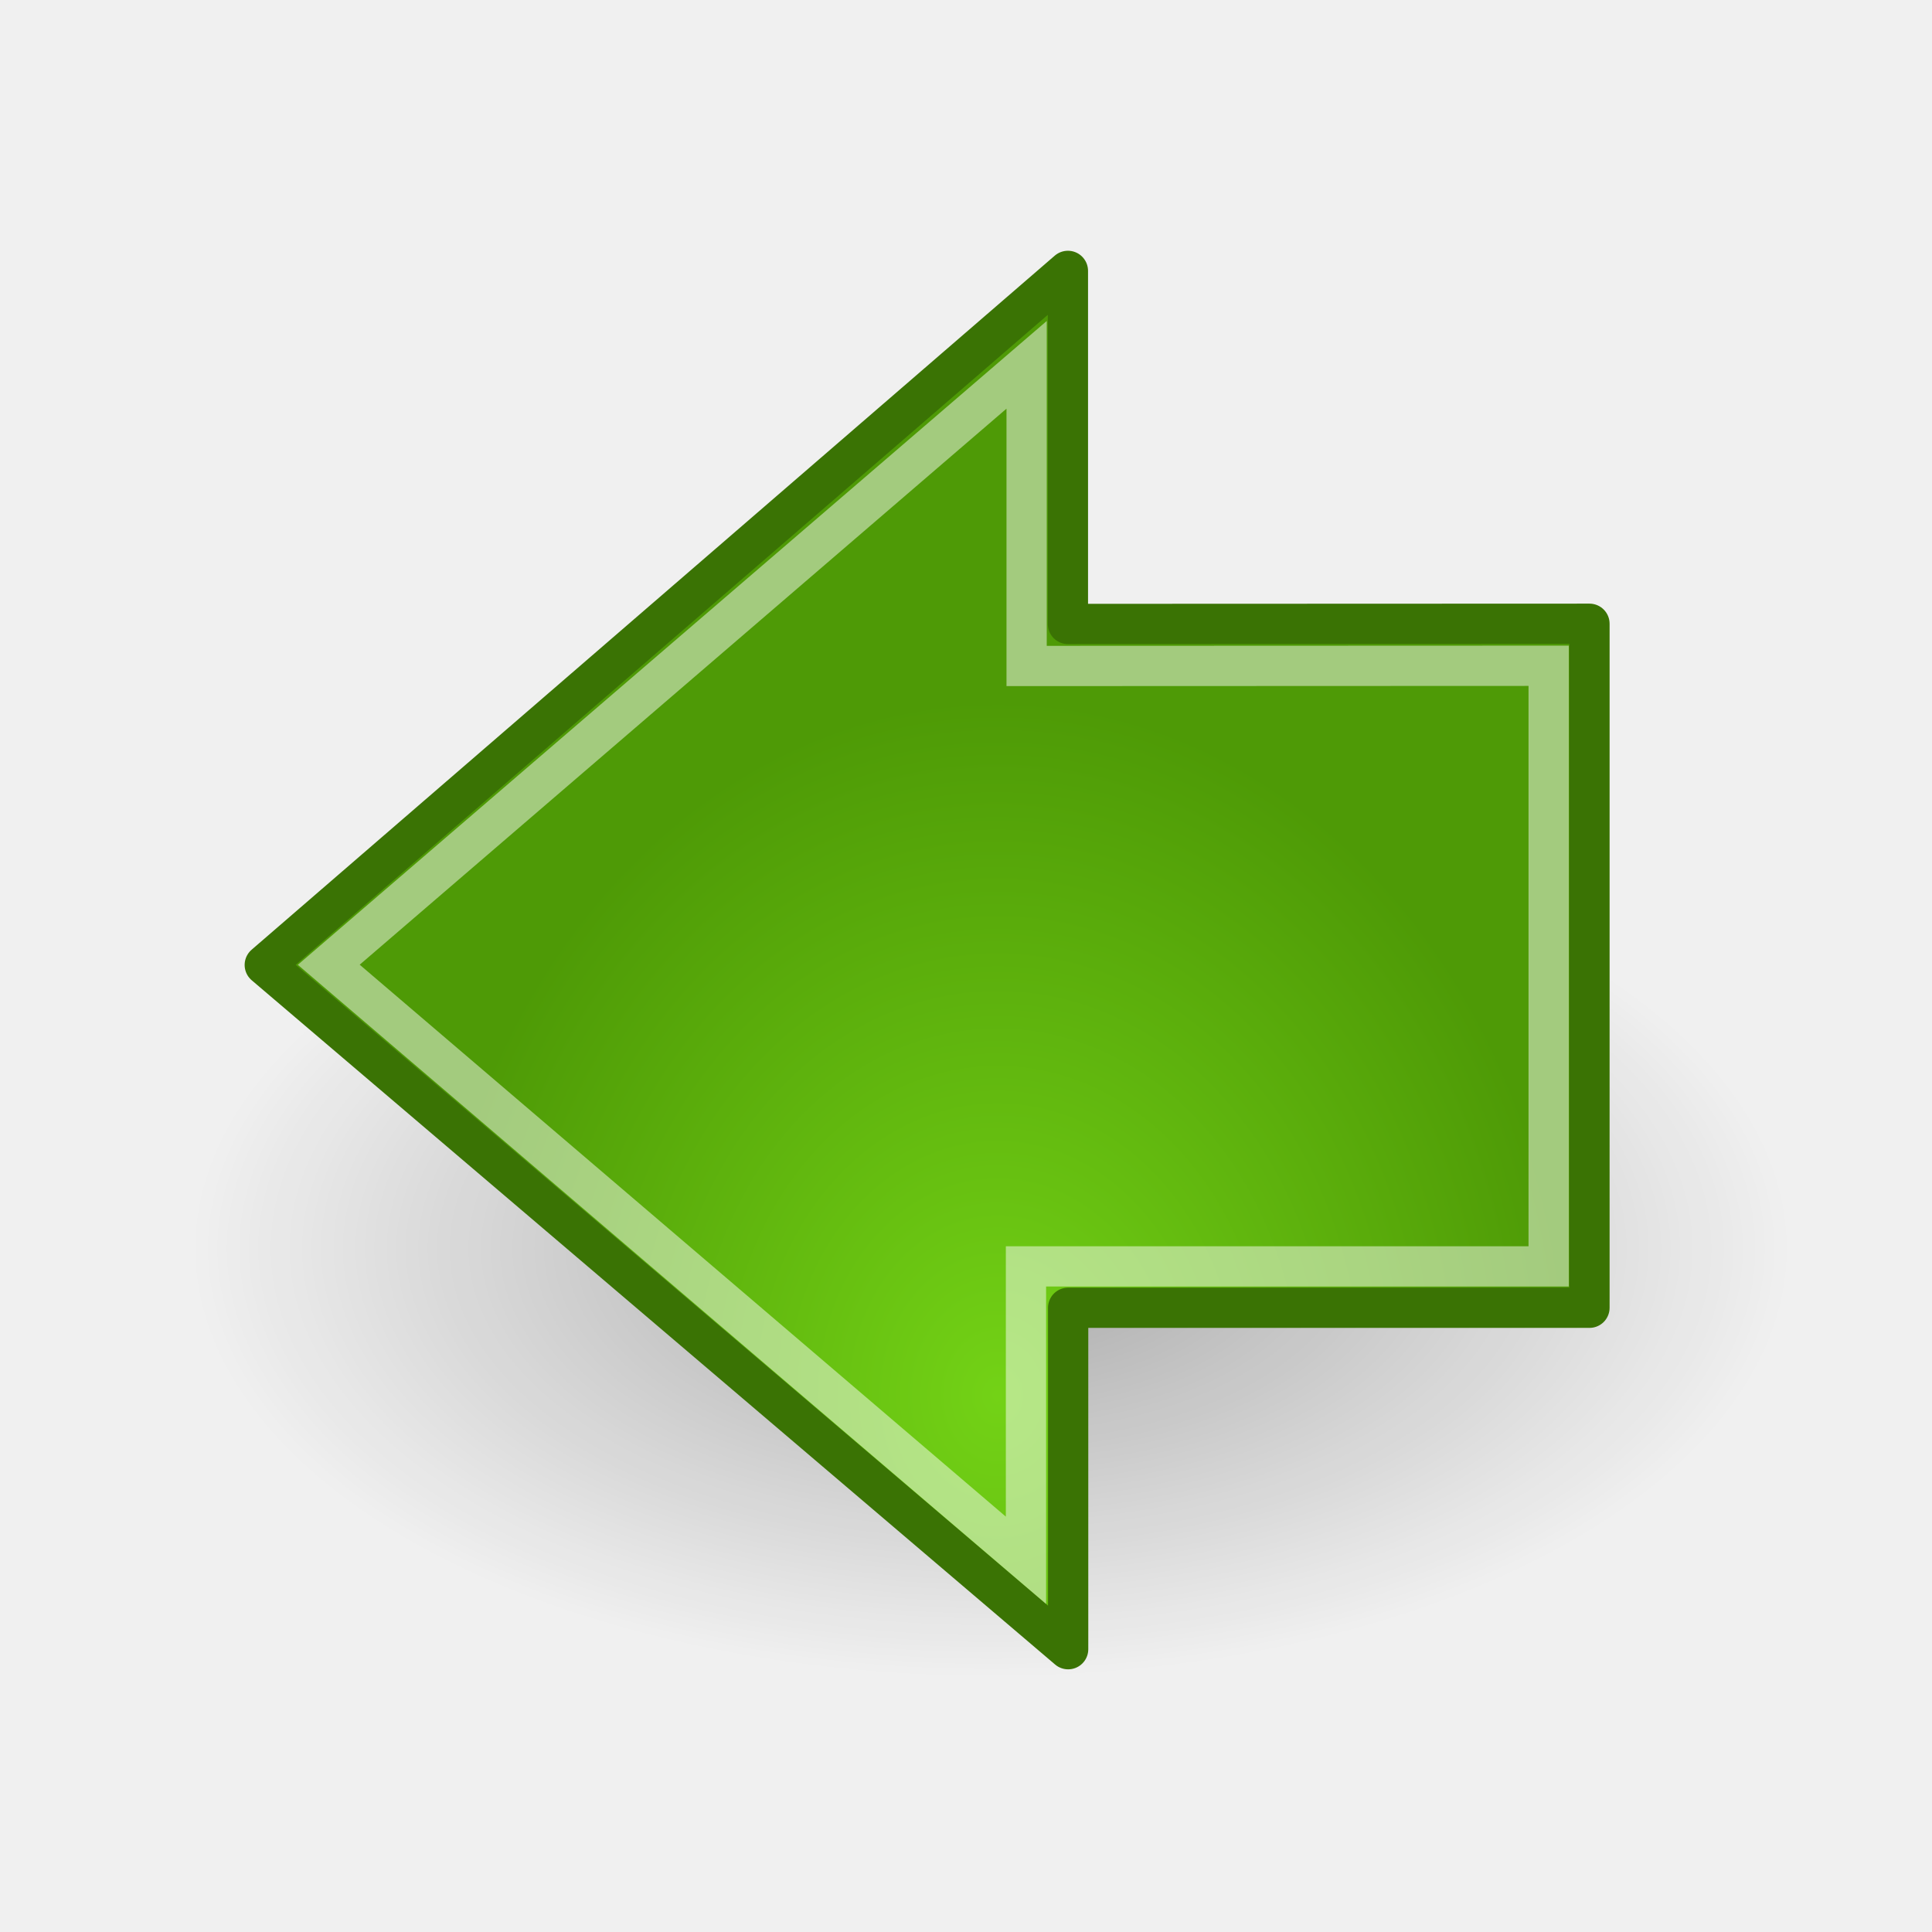
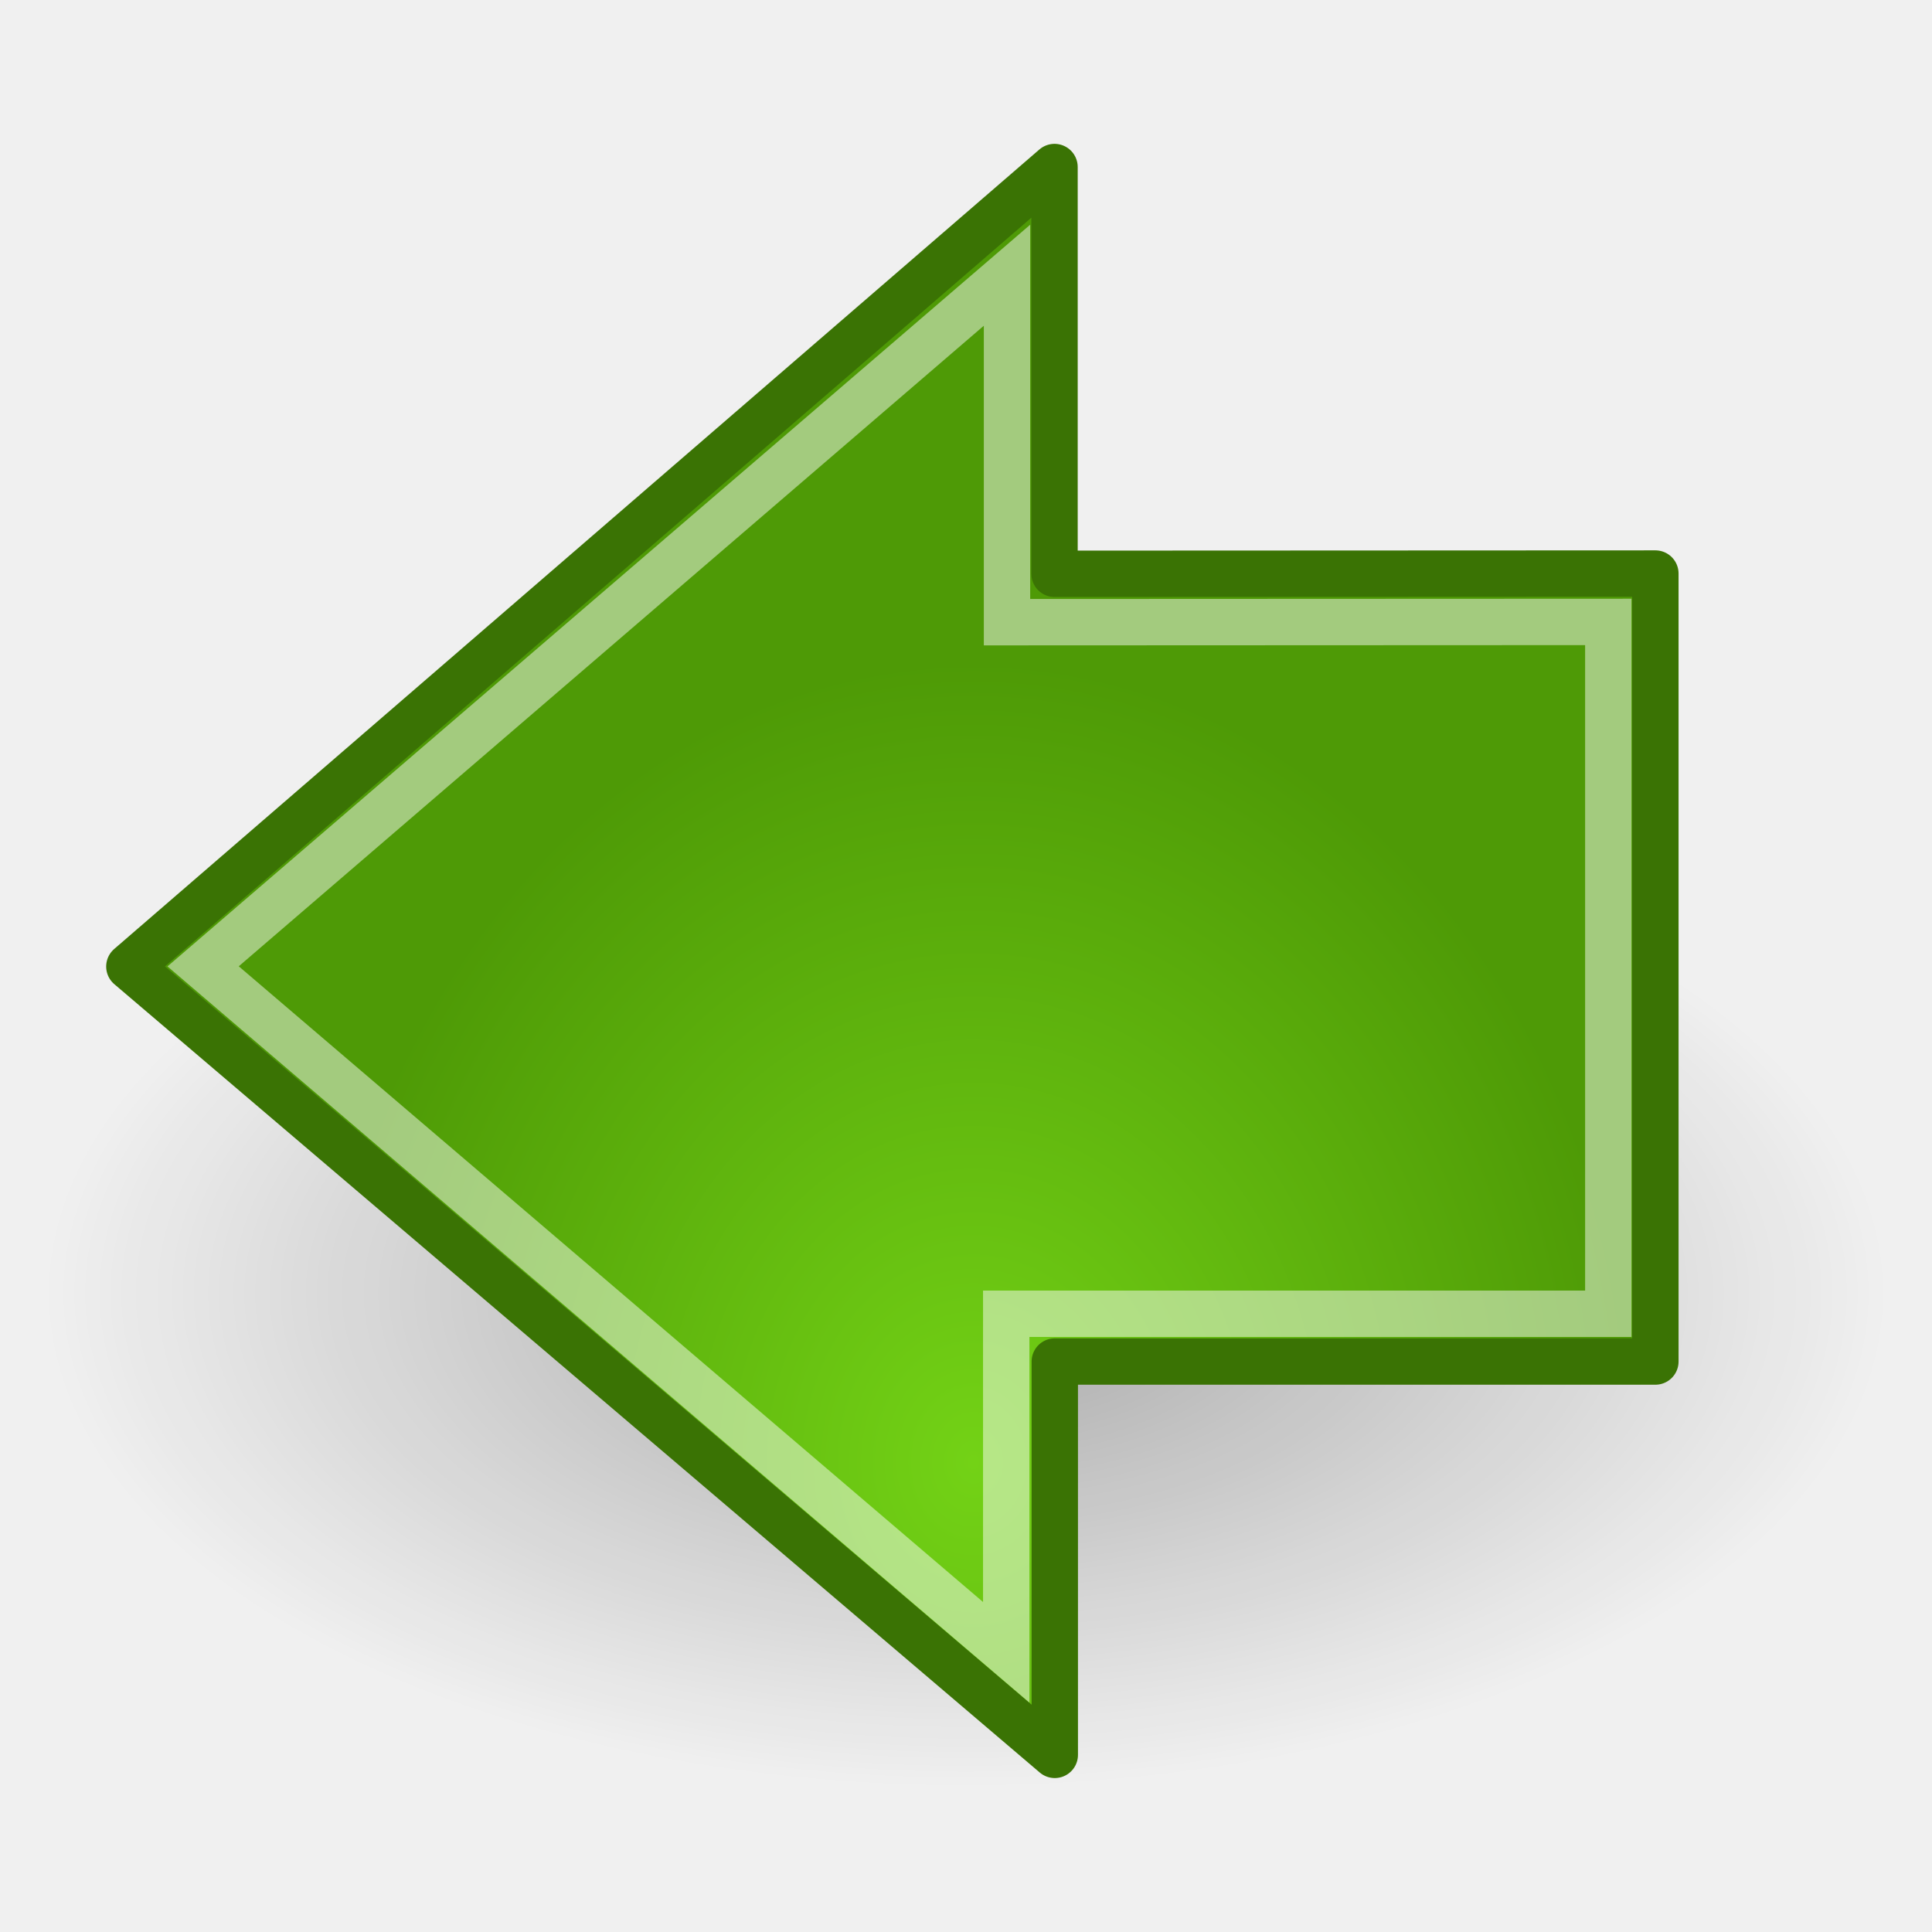
- <svg xmlns="http://www.w3.org/2000/svg" xmlns:xlink="http://www.w3.org/1999/xlink" id="svg11300" height="48px" width="48px" version="1.1">
+ <svg xmlns="http://www.w3.org/2000/svg" xmlns:xlink="http://www.w3.org/1999/xlink" id="svg11300" height="22" width="22" version="1.1">
  <defs id="defs3">
    <linearGradient id="linearGradient2591">
      <stop style="stop-color:#73d216" offset="0" id="stop2593" />
      <stop style="stop-color:#4e9a06" offset="1" id="stop2595" />
    </linearGradient>
    <linearGradient id="linearGradient10314">
      <stop style="stop-color:#7ea5d6;stop-opacity:1;" offset="0" id="stop10316" />
      <stop style="stop-color:#467ec5;stop-opacity:1;" offset="1" id="stop10318" />
    </linearGradient>
    <linearGradient id="linearGradient8938">
      <stop id="stop8940" offset="0" style="stop-color:#fdc674;stop-opacity:1;" />
      <stop id="stop8942" offset="1" style="stop-color:#d88103;stop-opacity:1;" />
    </linearGradient>
    <linearGradient id="linearGradient8662">
      <stop id="stop8664" offset="0" style="stop-color:#000000;stop-opacity:1;" />
      <stop id="stop8666" offset="1" style="stop-color:#000000;stop-opacity:0;" />
    </linearGradient>
    <linearGradient id="linearGradient7636">
      <stop id="stop7638" offset="0" style="stop-color:#000000;stop-opacity:1;" />
      <stop id="stop7640" offset="1" style="stop-color:#000000;stop-opacity:0;" />
    </linearGradient>
    <linearGradient id="linearGradient7614">
      <stop id="stop7616" offset="0" style="stop-color:#ffffff;stop-opacity:1;" />
      <stop style="stop-color:#ffffff;stop-opacity:1;" offset="0.216" id="stop7649" />
      <stop style="stop-color:#838383;stop-opacity:1;" offset="0.5" id="stop7632" />
      <stop id="stop7618" offset="1" style="stop-color:#838383;stop-opacity:0;" />
    </linearGradient>
    <linearGradient id="linearGradient7608">
      <stop style="stop-color:#ffffff;stop-opacity:1;" offset="0" id="stop7610" />
      <stop id="stop7622" offset="0.46" style="stop-color:#e3e3e3;stop-opacity:1;" />
      <stop style="stop-color:#dadada;stop-opacity:0.671;" offset="0.62" id="stop7624" />
      <stop style="stop-color:#d1d1d1;stop-opacity:0.343;" offset="1" id="stop7612" />
    </linearGradient>
    <linearGradient id="linearGradient7602">
      <stop id="stop7604" offset="0" style="stop-color:#f6f6f6;stop-opacity:1;" />
      <stop id="stop7606" offset="1" style="stop-color:#e0e0e0;stop-opacity:1;" />
    </linearGradient>
    <linearGradient id="linearGradient7586">
      <stop id="stop7588" offset="0" style="stop-color:#525252;stop-opacity:1;" />
      <stop id="stop7590" offset="1" style="stop-color:#000000;stop-opacity:1;" />
    </linearGradient>
    <linearGradient id="linearGradient12836">
      <stop style="stop-color:#515152;stop-opacity:1;" offset="0" id="stop12838" />
      <stop style="stop-color:#515152;stop-opacity:0;" offset="1" id="stop12840" />
    </linearGradient>
    <linearGradient id="linearGradient12828">
      <stop style="stop-color:#cccccd;stop-opacity:1;" offset="0" id="stop12830" />
      <stop id="stop12862" offset="0" style="stop-color:#adadae;stop-opacity:1;" />
      <stop style="stop-color:#8f8f90;stop-opacity:0;" offset="1" id="stop12832" />
    </linearGradient>
    <linearGradient id="linearGradient12810">
      <stop style="stop-color:#ffffff;stop-opacity:1;" offset="0" id="stop12812" />
      <stop style="stop-color:#e5e5e5;stop-opacity:1;" offset="1" id="stop12814" />
    </linearGradient>
    <linearGradient id="linearGradient11625">
      <stop style="stop-color:#fce94f;stop-opacity:1;" offset="0" id="stop11627" />
      <stop style="stop-color:#fce94f;stop-opacity:0;" offset="1" id="stop11629" />
    </linearGradient>
    <linearGradient id="linearGradient11615">
      <stop style="stop-color:#636363;stop-opacity:1;" offset="0" id="stop11617" />
      <stop style="stop-color:#000000;stop-opacity:1;" offset="1" id="stop11619" />
    </linearGradient>
    <linearGradient id="linearGradient11602">
      <stop style="stop-color:#ffffff;stop-opacity:1;" offset="0" id="stop11604" />
      <stop style="stop-color:#c5c5c5;stop-opacity:1;" offset="1" id="stop11606" />
    </linearGradient>
    <linearGradient id="linearGradient11594">
      <stop style="stop-color:#ffffff;stop-opacity:1;" offset="0" id="stop11596" />
      <stop style="stop-color:#d1d1d1;stop-opacity:1;" offset="1" id="stop11598" />
    </linearGradient>
    <linearGradient id="linearGradient11520">
      <stop style="stop-color:#fbfbfb;stop-opacity:1;" offset="0" id="stop11522" />
      <stop style="stop-color:#dcdcdc;stop-opacity:1;" offset="1" id="stop11524" />
    </linearGradient>
    <linearGradient id="linearGradient11508">
      <stop style="stop-color:#000000;stop-opacity:1;" offset="0" id="stop11510" />
      <stop style="stop-color:#000000;stop-opacity:0;" offset="1" id="stop11512" />
    </linearGradient>
    <linearGradient id="linearGradient11494">
      <stop style="stop-color:#ef2929;stop-opacity:1;" offset="0" id="stop11496" />
      <stop style="stop-color:#ef2929;stop-opacity:0;" offset="1" id="stop11498" />
    </linearGradient>
    <linearGradient id="linearGradient11415">
      <stop style="stop-color:#204a87;stop-opacity:0;" offset="0" id="stop11417" />
      <stop id="stop11423" offset="0.5" style="stop-color:#204a87;stop-opacity:1;" />
      <stop style="stop-color:#204a87;stop-opacity:0;" offset="1" id="stop11419" />
    </linearGradient>
    <linearGradient id="linearGradient11399">
      <stop style="stop-color:#000000;stop-opacity:1;" offset="0" id="stop11401" />
      <stop style="stop-color:#000000;stop-opacity:0;" offset="1" id="stop11403" />
    </linearGradient>
    <linearGradient xlink:href="#linearGradient11415" id="linearGradient11425" gradientUnits="userSpaceOnUse" x1="15.828" y1="3.774" x2="43.616" y2="34.462" gradientTransform="translate(-60.28571,-0.285714)" />
-     <linearGradient xlink:href="#linearGradient11415" id="linearGradient11427" gradientUnits="userSpaceOnUse" x1="9.696" y1="9.346" x2="35.68" y2="39.034" gradientTransform="translate(-60.57143,0)" />
+     <linearGradient xlink:href="#linearGradient11415" id="linearGradient11427" gradientUnits="userSpaceOnUse" x1="9.696" y1="9.346" x2="35.68" y2="39.034" gradientTransform="translate(-60.57143)" />
    <linearGradient xlink:href="#linearGradient11415" id="linearGradient11439" gradientUnits="userSpaceOnUse" gradientTransform="translate(-60.85714,0.428571)" x1="13.267" y1="19.774" x2="26.759" y2="33.462" />
    <radialGradient xlink:href="#linearGradient11399" id="radialGradient11441" gradientUnits="userSpaceOnUse" gradientTransform="matrix(1,0,0,0.487395,0,20.06483)" cx="12.071" cy="39.143" fx="12.071" fy="39.143" r="8.5" />
-     <radialGradient xlink:href="#linearGradient11494" id="radialGradient11500" cx="27.577" cy="15.048" fx="27.577" fy="15.048" r="3.834" gradientUnits="userSpaceOnUse" gradientTransform="matrix(1.243453,2.106784e-16,-2.106784e-16,1.243453,-6.713754,-3.742847)" />
-     <radialGradient xlink:href="#linearGradient11494" id="radialGradient11504" gradientUnits="userSpaceOnUse" gradientTransform="matrix(1.243453,2.106784e-16,-2.106784e-16,1.243453,-6.713754,-3.742847)" cx="27.577" cy="16.049" fx="27.577" fy="16.049" r="3.834" />
-     <radialGradient xlink:href="#linearGradient11508" id="radialGradient11514" cx="30.204" cy="44.565" fx="30.204" fy="44.565" r="6.566" gradientTransform="matrix(1,0,0,0.338462,2.166583e-14,29.48178)" gradientUnits="userSpaceOnUse" />
-     <radialGradient xlink:href="#linearGradient11520" id="radialGradient11526" cx="24.446" cy="35.878" fx="24.446" fy="35.878" r="20.531" gradientUnits="userSpaceOnUse" gradientTransform="matrix(1.995058,-1.535926e-32,0,1.855412,24.94925,-30.2043)" />
-     <radialGradient xlink:href="#linearGradient11508" id="radialGradient11532" gradientUnits="userSpaceOnUse" gradientTransform="matrix(1,0,0,0.338462,-5.348412e-14,29.48178)" cx="30.204" cy="44.565" fx="30.204" fy="44.565" r="6.566" />
+     <radialGradient xlink:href="#linearGradient11494" id="radialGradient11500" cx="27.577" cy="15.048" fx="27.577" fy="15.048" r="3.834" gradientUnits="userSpaceOnUse" gradientTransform="matrix(1.243453,0,0,1.243453,-6.713754,-3.742847)" />
+     <radialGradient xlink:href="#linearGradient11494" id="radialGradient11504" gradientUnits="userSpaceOnUse" gradientTransform="matrix(1.243453,0,0,1.243453,-6.713754,-3.742847)" cx="27.577" cy="16.049" fx="27.577" fy="16.049" r="3.834" />
+     <radialGradient xlink:href="#linearGradient11508" id="radialGradient11514" cx="30.204" cy="44.565" fx="30.204" fy="44.565" r="6.566" gradientTransform="matrix(1,0,0,0.338462,0,29.48178)" gradientUnits="userSpaceOnUse" />
+     <radialGradient xlink:href="#linearGradient11520" id="radialGradient11526" cx="24.446" cy="35.878" fx="24.446" fy="35.878" r="20.531" gradientUnits="userSpaceOnUse" gradientTransform="matrix(1.995058,0,0,1.855412,24.94925,-30.2043)" />
+     <radialGradient xlink:href="#linearGradient11508" id="radialGradient11532" gradientUnits="userSpaceOnUse" gradientTransform="matrix(1,0,0,0.338462,0,29.48178)" cx="30.204" cy="44.565" fx="30.204" fy="44.565" r="6.566" />
    <linearGradient xlink:href="#linearGradient11594" id="linearGradient11600" x1="20.092" y1="8.947" x2="31.799" y2="38.947" gradientUnits="userSpaceOnUse" gradientTransform="matrix(1.045319,0,0,0.957884,48.16627,1.415543)" />
    <linearGradient xlink:href="#linearGradient11520" id="linearGradient11608" x1="24.446" y1="0.498" x2="24.446" y2="39.447" gradientUnits="userSpaceOnUse" gradientTransform="matrix(0.984324,0,0,0.957884,49.65734,1.415543)" />
-     <radialGradient xlink:href="#linearGradient11615" id="radialGradient11621" cx="25" cy="27.75" fx="25" fy="27.75" r="4.75" gradientTransform="matrix(3.570338,3.171097e-15,-4.005596e-15,4.5099,-64.25843,-94.25499)" gradientUnits="userSpaceOnUse" />
+     <radialGradient xlink:href="#linearGradient11615" id="radialGradient11621" cx="25" cy="27.75" fx="25" fy="27.75" r="4.75" gradientTransform="matrix(3.570338,0,0,4.5099,-64.25843,-94.25499)" gradientUnits="userSpaceOnUse" />
    <linearGradient xlink:href="#linearGradient11625" id="linearGradient11631" x1="21.5" y1="30" x2="21.5" y2="27.375" gradientUnits="userSpaceOnUse" />
-     <linearGradient xlink:href="#linearGradient11625" id="linearGradient11635" gradientUnits="userSpaceOnUse" x1="21.5" y1="30" x2="21.5" y2="27.375" gradientTransform="translate(2,0)" />
-     <linearGradient xlink:href="#linearGradient11625" id="linearGradient11639" gradientUnits="userSpaceOnUse" gradientTransform="translate(4,0)" x1="21.5" y1="30" x2="21.5" y2="27.375" />
-     <linearGradient xlink:href="#linearGradient11625" id="linearGradient11643" gradientUnits="userSpaceOnUse" gradientTransform="translate(6,0)" x1="21.5" y1="30" x2="21.5" y2="27.375" />
-     <linearGradient xlink:href="#linearGradient11625" id="linearGradient11647" gradientUnits="userSpaceOnUse" gradientTransform="translate(8,0)" x1="21.5" y1="30" x2="21.5" y2="27.375" />
+     <linearGradient xlink:href="#linearGradient11625" id="linearGradient11635" gradientUnits="userSpaceOnUse" x1="21.5" y1="30" x2="21.5" y2="27.375" gradientTransform="translate(2)" />
+     <linearGradient xlink:href="#linearGradient11625" id="linearGradient11639" gradientUnits="userSpaceOnUse" gradientTransform="translate(4)" x1="21.5" y1="30" x2="21.5" y2="27.375" />
+     <linearGradient xlink:href="#linearGradient11625" id="linearGradient11643" gradientUnits="userSpaceOnUse" gradientTransform="translate(6)" x1="21.5" y1="30" x2="21.5" y2="27.375" />
+     <linearGradient xlink:href="#linearGradient11625" id="linearGradient11647" gradientUnits="userSpaceOnUse" gradientTransform="translate(8)" x1="21.5" y1="30" x2="21.5" y2="27.375" />
    <linearGradient xlink:href="#linearGradient11625" id="linearGradient11655" gradientUnits="userSpaceOnUse" x1="21.5" y1="30" x2="21.5" y2="27.375" />
-     <linearGradient xlink:href="#linearGradient11625" id="linearGradient11657" gradientUnits="userSpaceOnUse" gradientTransform="translate(2,0)" x1="21.5" y1="30" x2="21.5" y2="27.375" />
-     <linearGradient xlink:href="#linearGradient11625" id="linearGradient11659" gradientUnits="userSpaceOnUse" gradientTransform="translate(4,0)" x1="21.5" y1="30" x2="21.5" y2="27.375" />
-     <linearGradient xlink:href="#linearGradient11625" id="linearGradient11661" gradientUnits="userSpaceOnUse" gradientTransform="translate(6,0)" x1="21.5" y1="30" x2="21.5" y2="27.375" />
+     <linearGradient xlink:href="#linearGradient11625" id="linearGradient11657" gradientUnits="userSpaceOnUse" gradientTransform="translate(2)" x1="21.5" y1="30" x2="21.5" y2="27.375" />
+     <linearGradient xlink:href="#linearGradient11625" id="linearGradient11659" gradientUnits="userSpaceOnUse" gradientTransform="translate(4)" x1="21.5" y1="30" x2="21.5" y2="27.375" />
+     <linearGradient xlink:href="#linearGradient11625" id="linearGradient11661" gradientUnits="userSpaceOnUse" gradientTransform="translate(6)" x1="21.5" y1="30" x2="21.5" y2="27.375" />
    <linearGradient xlink:href="#linearGradient12810" id="linearGradient12816" x1="65.624" y1="21.46" x2="87.529" y2="21.46" gradientUnits="userSpaceOnUse" />
    <linearGradient xlink:href="#linearGradient12810" id="linearGradient12818" gradientUnits="userSpaceOnUse" x1="84.999" y1="25.21" x2="62.591" y2="12.022" />
    <radialGradient xlink:href="#linearGradient12828" id="radialGradient12834" cx="88.593" cy="33.399" fx="88.593" fy="33.399" r="7.006" gradientTransform="matrix(0.969219,0.227988,-0.194668,0.82757,9.44387,-15.99848)" gradientUnits="userSpaceOnUse" />
    <linearGradient xlink:href="#linearGradient12836" id="linearGradient12842" x1="88.75" y1="31.656" x2="92.062" y2="36.656" gradientUnits="userSpaceOnUse" />
    <linearGradient xlink:href="#linearGradient12810" id="linearGradient12878" gradientUnits="userSpaceOnUse" x1="65.624" y1="21.46" x2="87.529" y2="21.46" />
    <linearGradient xlink:href="#linearGradient12836" id="linearGradient12880" gradientUnits="userSpaceOnUse" x1="88.75" y1="31.656" x2="92.062" y2="36.656" />
    <radialGradient xlink:href="#linearGradient12828" id="radialGradient12882" gradientUnits="userSpaceOnUse" gradientTransform="matrix(0.969219,0.227988,-0.194668,0.82757,9.44387,-15.99848)" cx="88.593" cy="33.399" fx="88.593" fy="33.399" r="7.006" />
    <linearGradient xlink:href="#linearGradient12810" id="linearGradient12884" gradientUnits="userSpaceOnUse" x1="84.999" y1="25.21" x2="62.591" y2="12.022" />
-     <radialGradient xlink:href="#linearGradient11615" id="radialGradient12894" gradientUnits="userSpaceOnUse" gradientTransform="matrix(3.570338,3.171097e-15,-4.005596e-15,4.5099,-64.25843,-94.25499)" cx="25" cy="27.75" fx="25" fy="27.75" r="4.75" />
-     <linearGradient xlink:href="#linearGradient11625" id="linearGradient12896" gradientUnits="userSpaceOnUse" x1="21.5" y1="30" x2="21.5" y2="27.375" gradientTransform="translate(7.267442e-2,-0.181686)" />
+     <radialGradient xlink:href="#linearGradient11615" id="radialGradient12894" gradientUnits="userSpaceOnUse" gradientTransform="matrix(3.570338,0,0,4.5099,-64.25843,-94.25499)" cx="25" cy="27.75" fx="25" fy="27.75" r="4.75" />
+     <linearGradient xlink:href="#linearGradient11625" id="linearGradient12896" gradientUnits="userSpaceOnUse" x1="21.5" y1="30" x2="21.5" y2="27.375" gradientTransform="translate(0.07267442,-0.181686)" />
    <linearGradient xlink:href="#linearGradient11625" id="linearGradient12898" gradientUnits="userSpaceOnUse" gradientTransform="translate(2.072674,-0.181686)" x1="21.5" y1="30" x2="21.5" y2="27.375" />
    <linearGradient xlink:href="#linearGradient11625" id="linearGradient12900" gradientUnits="userSpaceOnUse" gradientTransform="translate(4.072674,-0.181686)" x1="21.5" y1="30" x2="21.5" y2="27.375" />
-     <linearGradient xlink:href="#linearGradient11625" id="linearGradient12902" gradientUnits="userSpaceOnUse" gradientTransform="translate(6,0)" x1="21.5" y1="30" x2="21.5" y2="27.375" />
-     <linearGradient xlink:href="#linearGradient11625" id="linearGradient12911" gradientUnits="userSpaceOnUse" gradientTransform="translate(7.267442e-2,-0.181686)" x1="21.5" y1="30" x2="21.5" y2="27.375" />
+     <linearGradient xlink:href="#linearGradient11625" id="linearGradient12902" gradientUnits="userSpaceOnUse" gradientTransform="translate(6)" x1="21.5" y1="30" x2="21.5" y2="27.375" />
+     <linearGradient xlink:href="#linearGradient11625" id="linearGradient12911" gradientUnits="userSpaceOnUse" gradientTransform="translate(0.07267442,-0.181686)" x1="21.5" y1="30" x2="21.5" y2="27.375" />
    <linearGradient xlink:href="#linearGradient11625" id="linearGradient12913" gradientUnits="userSpaceOnUse" gradientTransform="translate(2.072674,-0.181686)" x1="21.5" y1="30" x2="21.5" y2="27.375" />
    <linearGradient xlink:href="#linearGradient11625" id="linearGradient12915" gradientUnits="userSpaceOnUse" gradientTransform="translate(4.072674,-0.181686)" x1="21.5" y1="30" x2="21.5" y2="27.375" />
    <linearGradient y2="21.067" x2="24.446" y1="33.448" x1="31.597" gradientTransform="matrix(0.476329,0,0,0.627721,62.0756,9.156933)" gradientUnits="userSpaceOnUse" id="linearGradient7584" xlink:href="#linearGradient11594" />
-     <radialGradient gradientUnits="userSpaceOnUse" gradientTransform="matrix(2.407878,2.776254e-16,-5.900875e-16,1.86105,14.96976,-20.55775)" r="6.027" fy="29.1" fx="24.399" cy="29.1" cx="24.399" id="radialGradient7592" xlink:href="#linearGradient7586" />
+     <radialGradient gradientUnits="userSpaceOnUse" gradientTransform="matrix(2.407878,0,0,1.86105,14.96976,-20.55775)" r="6.027" fy="29.1" fx="24.399" cy="29.1" cx="24.399" id="radialGradient7592" xlink:href="#linearGradient7586" />
    <linearGradient y2="11.043" x2="22.586" y1="34.15" x1="22.586" gradientTransform="matrix(1.059222,0,0,0.808101,48.08657,4.001391)" gradientUnits="userSpaceOnUse" id="linearGradient7596" xlink:href="#linearGradient7608" />
-     <linearGradient gradientTransform="translate(49.3207,0)" gradientUnits="userSpaceOnUse" y2="38.454" x2="28.284" y1="28.555" x1="25.279" id="linearGradient7642" xlink:href="#linearGradient7636" />
-     <radialGradient gradientUnits="userSpaceOnUse" gradientTransform="matrix(2.777122,-8.126449e-2,6.891211e-2,2.223012,4.035118,-33.24798)" r="4.477" fy="29.61" fx="24.484" cy="29.61" cx="24.484" id="radialGradient7647" xlink:href="#linearGradient7614" />
-     <radialGradient gradientUnits="userSpaceOnUse" gradientTransform="matrix(1,0,0,0.536723,6.772795e-15,16.87306)" r="15.645" fy="36.421" fx="24.837" cy="36.421" cx="24.837" id="radialGradient8668" xlink:href="#linearGradient8662" />
-     <radialGradient xlink:href="#linearGradient2591" id="radialGradient2597" cx="22.292" cy="32.798" fx="22.292" fy="32.798" r="16.956" gradientTransform="matrix(-0.843022,1.871885e-16,2.265228e-16,1.020168,43.57646,1.205215)" gradientUnits="userSpaceOnUse" />
+     <linearGradient gradientTransform="translate(49.3207)" gradientUnits="userSpaceOnUse" y2="38.454" x2="28.284" y1="28.555" x1="25.279" id="linearGradient7642" xlink:href="#linearGradient7636" />
+     <radialGradient gradientUnits="userSpaceOnUse" gradientTransform="matrix(2.777122,-0.08126449,0.06891211,2.223012,4.035118,-33.24798)" r="4.477" fy="29.61" fx="24.484" cy="29.61" cx="24.484" id="radialGradient7647" xlink:href="#linearGradient7614" />
+     <radialGradient gradientUnits="userSpaceOnUse" gradientTransform="matrix(0.671154,0,0,0.3602238,-27.66954,27.60663)" r="15.645" fy="36.421" fx="24.837" cy="36.421" cx="24.837" id="radialGradient8668" xlink:href="#linearGradient8662" />
+     <radialGradient xlink:href="#linearGradient2591" id="radialGradient2597" cx="22.292" cy="32.798" fx="22.292" fy="32.798" r="16.956" gradientTransform="matrix(-0.4450943,0,0,0.5386229,21.00719,24.98523)" gradientUnits="userSpaceOnUse" />
  </defs>
-   <g id="layer1">
-     <path transform="matrix(-1.271186,0,0,1.271186,56.19514,-15.27857)" d="M 40.482 36.421 A 15.645 8.397 0 1 1  9.192,36.421 A 15.645 8.397 0 1 1  40.482 36.421 z" id="path8660" style="opacity:0.299;color:#000000;fill:url(#radialGradient8668);fill-opacity:1;fill-rule:evenodd;stroke:none;stroke-width:1;stroke-linecap:butt;stroke-linejoin:miter;marker:none;marker-start:none;marker-mid:none;marker-end:none;stroke-miterlimit:10;stroke-dasharray:none;stroke-dashoffset:0;stroke-opacity:1;visibility:visible;display:inline;overflow:visible" />
-     <path id="path8643" d="M 39.49,15.497 L 39.49,32.491 L 26.538,32.491 L 26.538,40.974 L 6.578,23.974 L 26.532,6.73 L 26.532,15.502 L 39.49,15.497 z " style="opacity:1;color:#000000;fill:url(#radialGradient2597);fill-opacity:1;fill-rule:evenodd;stroke:#3a7304;stroke-width:1;stroke-linecap:round;stroke-linejoin:round;marker:none;marker-start:none;marker-mid:none;marker-end:none;stroke-miterlimit:10;stroke-dasharray:none;stroke-dashoffset:0;stroke-opacity:1;visibility:visible;display:inline;overflow:visible" />
-     <path style="opacity:0.481;color:#000000;fill:none;fill-opacity:1;fill-rule:evenodd;stroke:#ffffff;stroke-width:1;stroke-linecap:butt;stroke-linejoin:miter;marker:none;marker-start:none;marker-mid:none;marker-end:none;stroke-miterlimit:10;stroke-dasharray:none;stroke-dashoffset:0;stroke-opacity:1;visibility:visible;display:inline;overflow:visible" d="M 38.476,16.541 L 38.476,31.463 L 25.49,31.463 L 25.49,38.765 L 8.168,23.969 L 25.506,9.064 L 25.506,16.546 L 38.476,16.541 z " id="path8658" />
+   <g id="layer1" transform="translate(0,-26)">
+     <ellipse transform="scale(-1,1)" id="path8660" style="color:#000000;display:inline;overflow:visible;visibility:visible;opacity:0.299;fill:url(#radialGradient8668);fill-opacity:1;fill-rule:evenodd;stroke:none;stroke-width:0.671;stroke-linecap:butt;stroke-linejoin:miter;stroke-miterlimit:10;stroke-dasharray:none;stroke-dashoffset:0;stroke-opacity:1;marker:none;marker-start:none;marker-mid:none;marker-end:none" cx="-11" cy="40.726" rx="10.5" ry="5.636" />
+     <path id="path8643" d="m 18.85,32.531 v 8.973 h -6.839 v 4.479 L 1.473,37.006 12.008,27.902 v 4.632 z" style="color:#000000;display:inline;overflow:visible;visibility:visible;opacity:1;fill:url(#radialGradient2597);fill-opacity:1;fill-rule:evenodd;stroke:#3a7304;stroke-width:0.528;stroke-linecap:round;stroke-linejoin:round;stroke-miterlimit:10;stroke-dasharray:none;stroke-dashoffset:0;stroke-opacity:1;marker:none;marker-start:none;marker-mid:none;marker-end:none" />
+     <path style="color:#000000;display:inline;overflow:visible;visibility:visible;opacity:0.481;fill:none;fill-opacity:1;fill-rule:evenodd;stroke:#ffffff;stroke-width:0.528;stroke-linecap:butt;stroke-linejoin:miter;stroke-miterlimit:10;stroke-dasharray:none;stroke-dashoffset:0;stroke-opacity:1;marker:none;marker-start:none;marker-mid:none;marker-end:none" d="m 18.314,33.082 v 7.878 h -6.856 v 3.855 L 2.313,37.004 11.467,29.134 v 3.951 z" id="path8658" />
  </g>
</svg>
